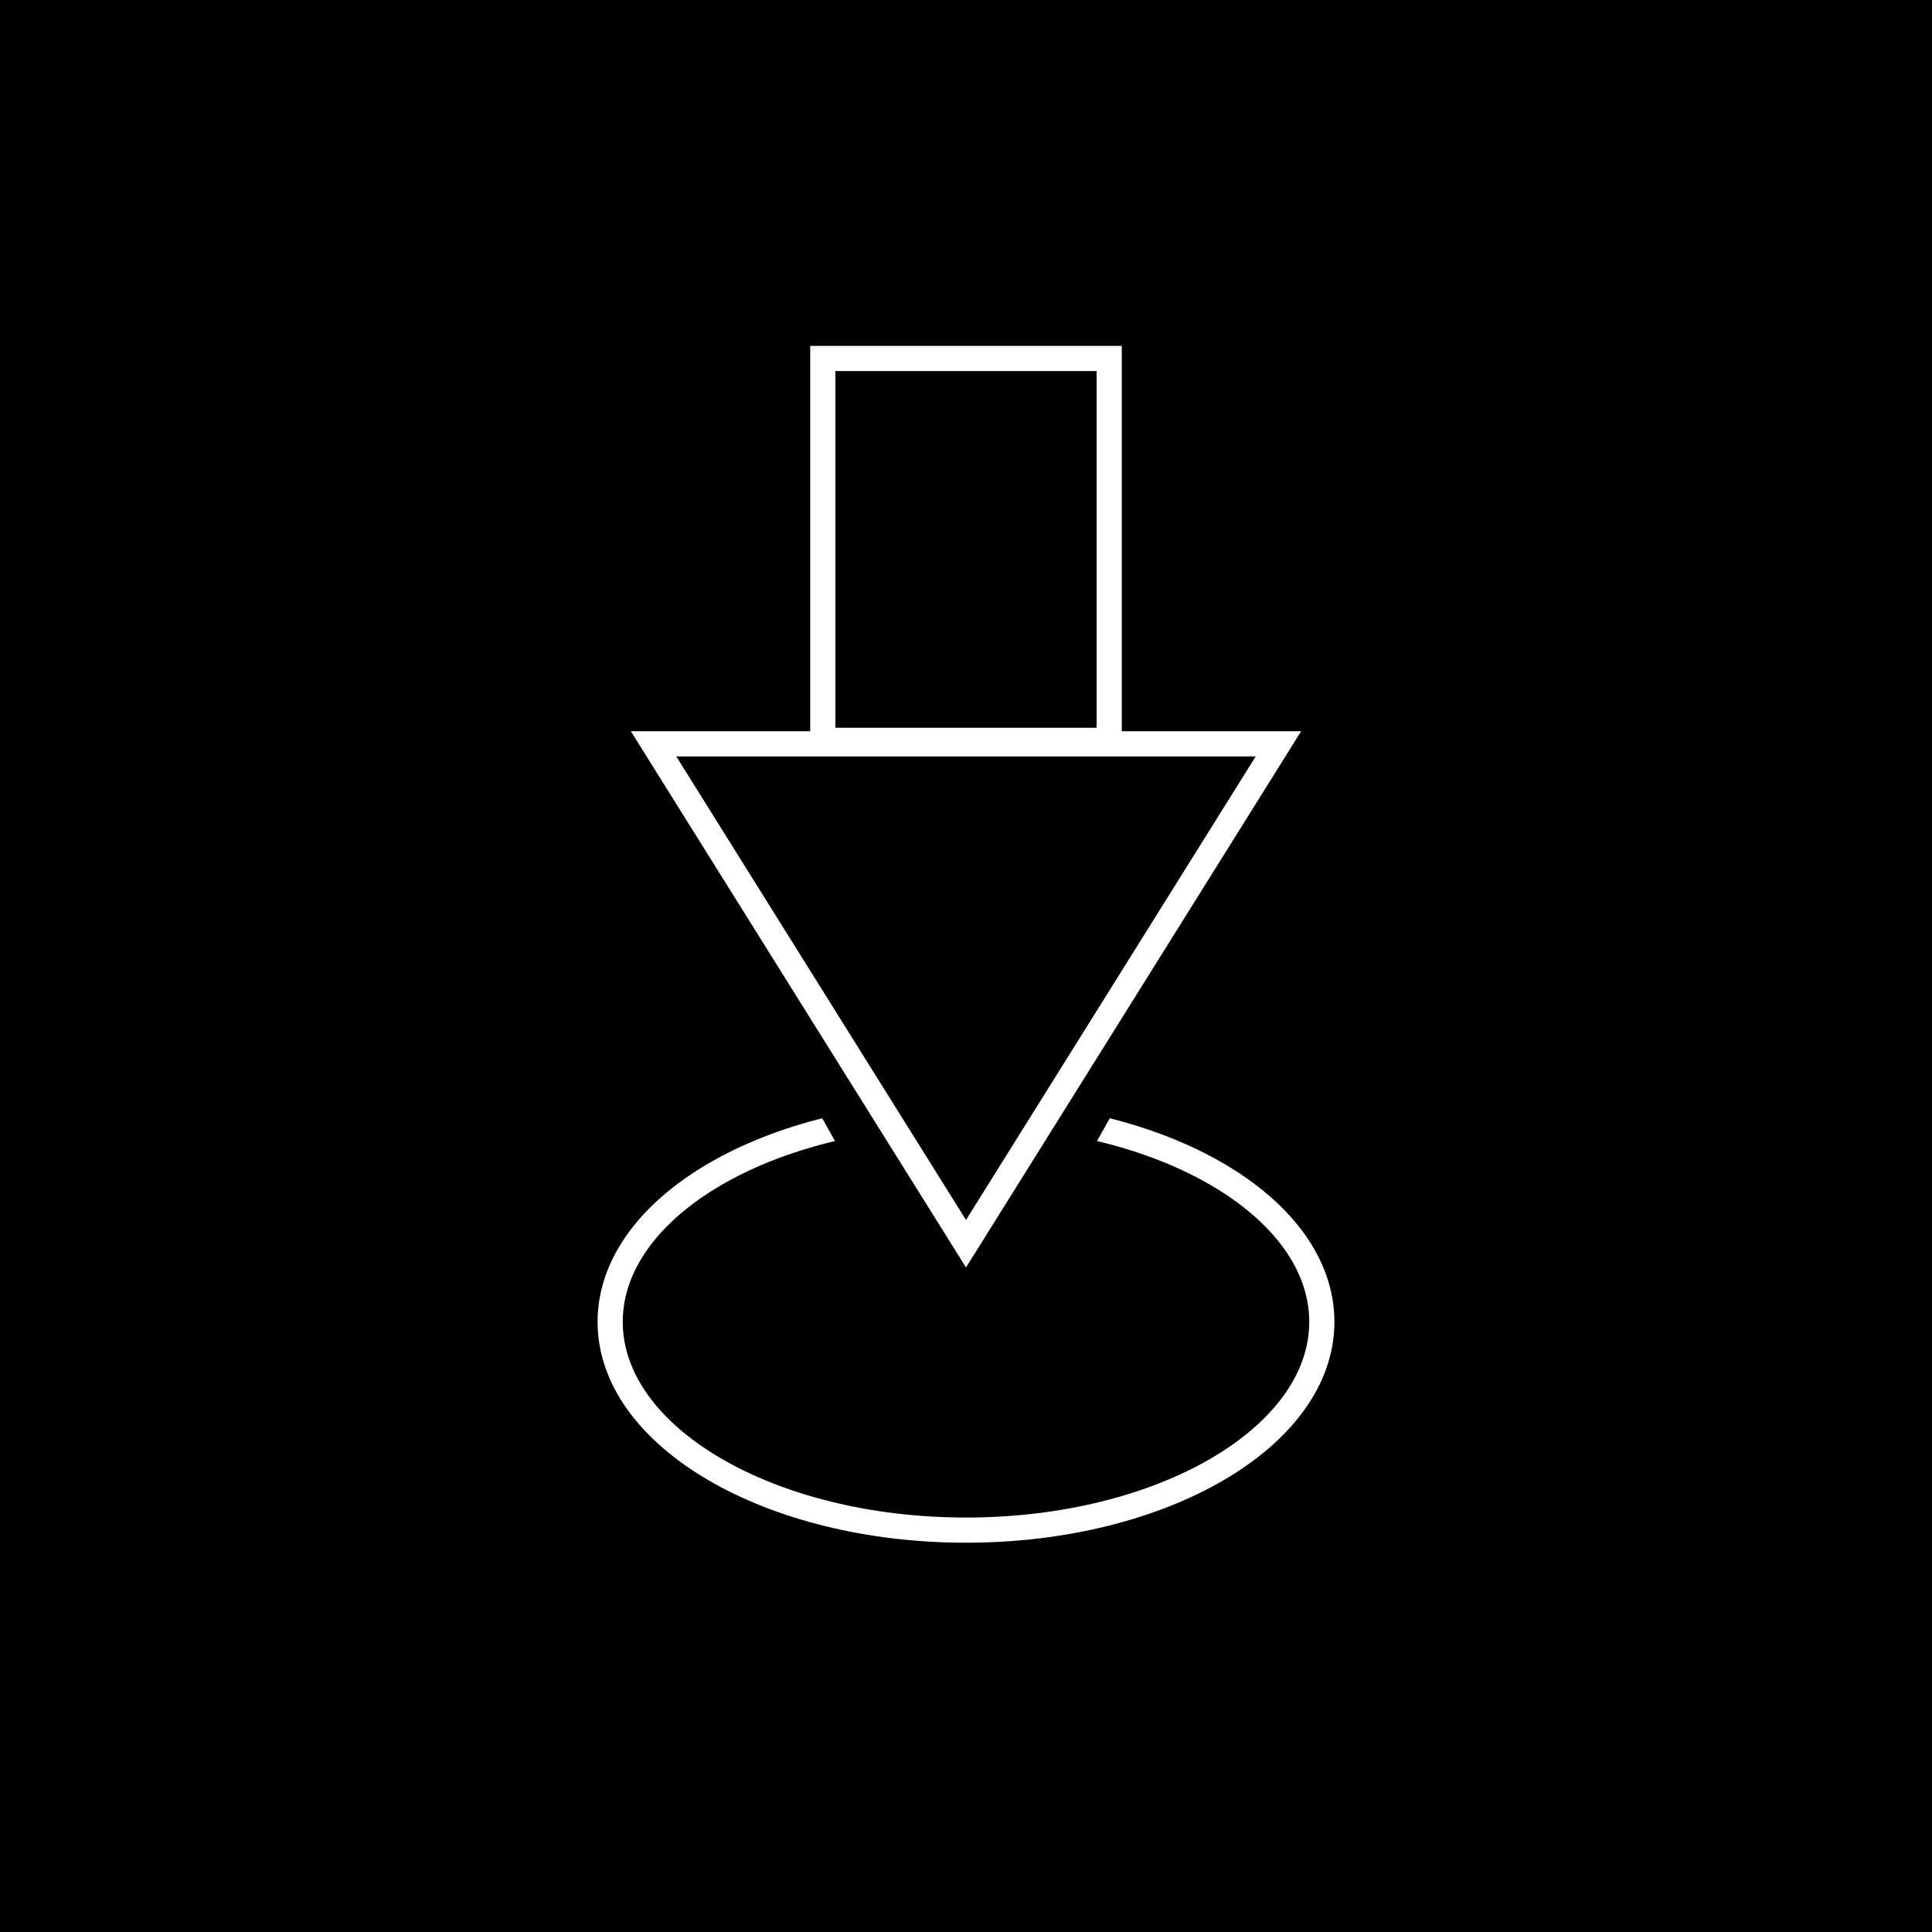
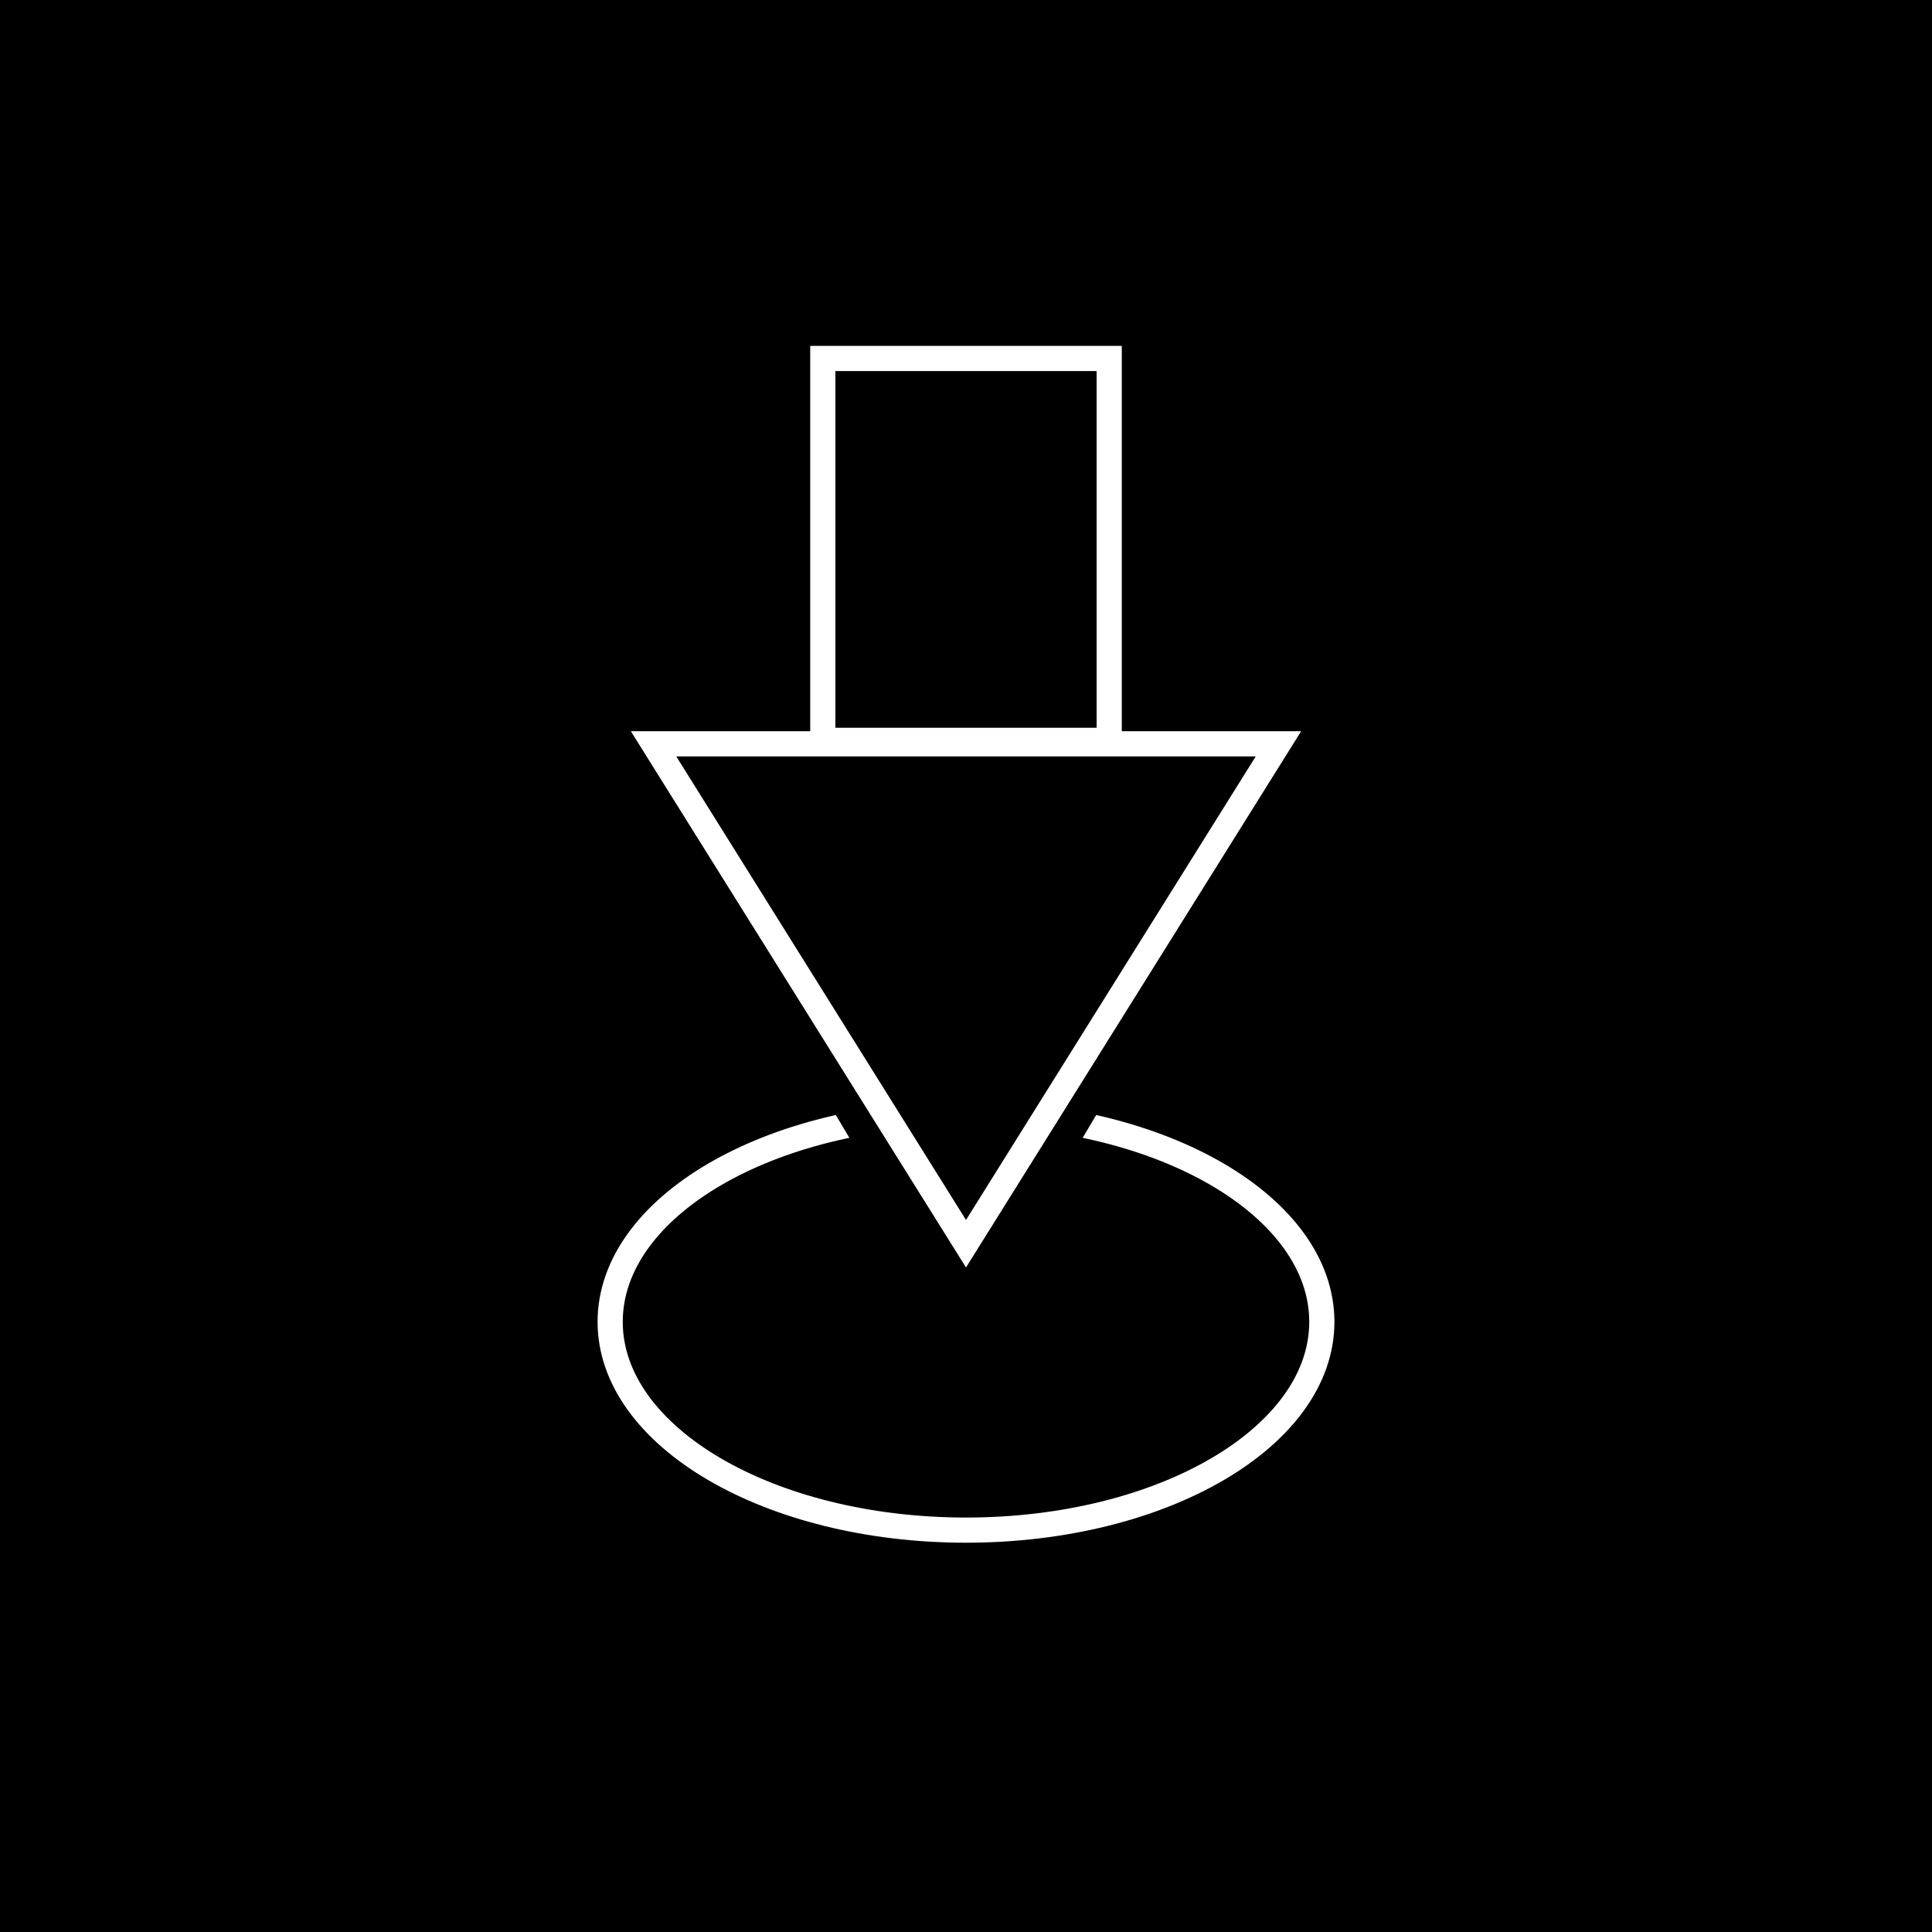
<svg xmlns="http://www.w3.org/2000/svg" width="1024" height="1024" viewBox="0 0 1024 1024">
  <rect width="1024" height="1024" fill="#000000" />
  <g transform="translate(512 512) scale(9.2) translate(-24 -36)">
-     <defs>
-       <mask id="m" maskUnits="userSpaceOnUse" x="0" y="0" width="48" height="72">
-         <rect width="48" height="72" fill="#ffffff" />
-         <path d="M1.5 19.5h45L24 59.5Z" fill="#000000" />
-       </mask>
-     </defs>
-     <ellipse cx="24" cy="56.5" rx="20.5" ry="12" fill="none" stroke="#ffffff" stroke-width="1.45" mask="url(#m)" />
-     <path d="M6 23.2h36L24 52Z" fill="#000000" stroke="none" />
+     <ellipse cx="24" cy="56.5" rx="20.5" ry="12" fill="none" stroke="#ffffff" stroke-width="1.45" />
+     <path d="M2 20.2h44L24 57.2Z" fill="#000000" stroke="none" />
+     <path d="M14.2 20.4h19.6v5.2H14.2Z" fill="#000000" stroke="none" />
    <path d="M6 23.2h36L24 52Z" fill="none" stroke="#ffffff" stroke-width="1.45" stroke-linejoin="miter" />
    <rect x="15.75" y="1" width="16.5" height="22" fill="none" stroke="#ffffff" stroke-width="1.45" />
  </g>
</svg>
